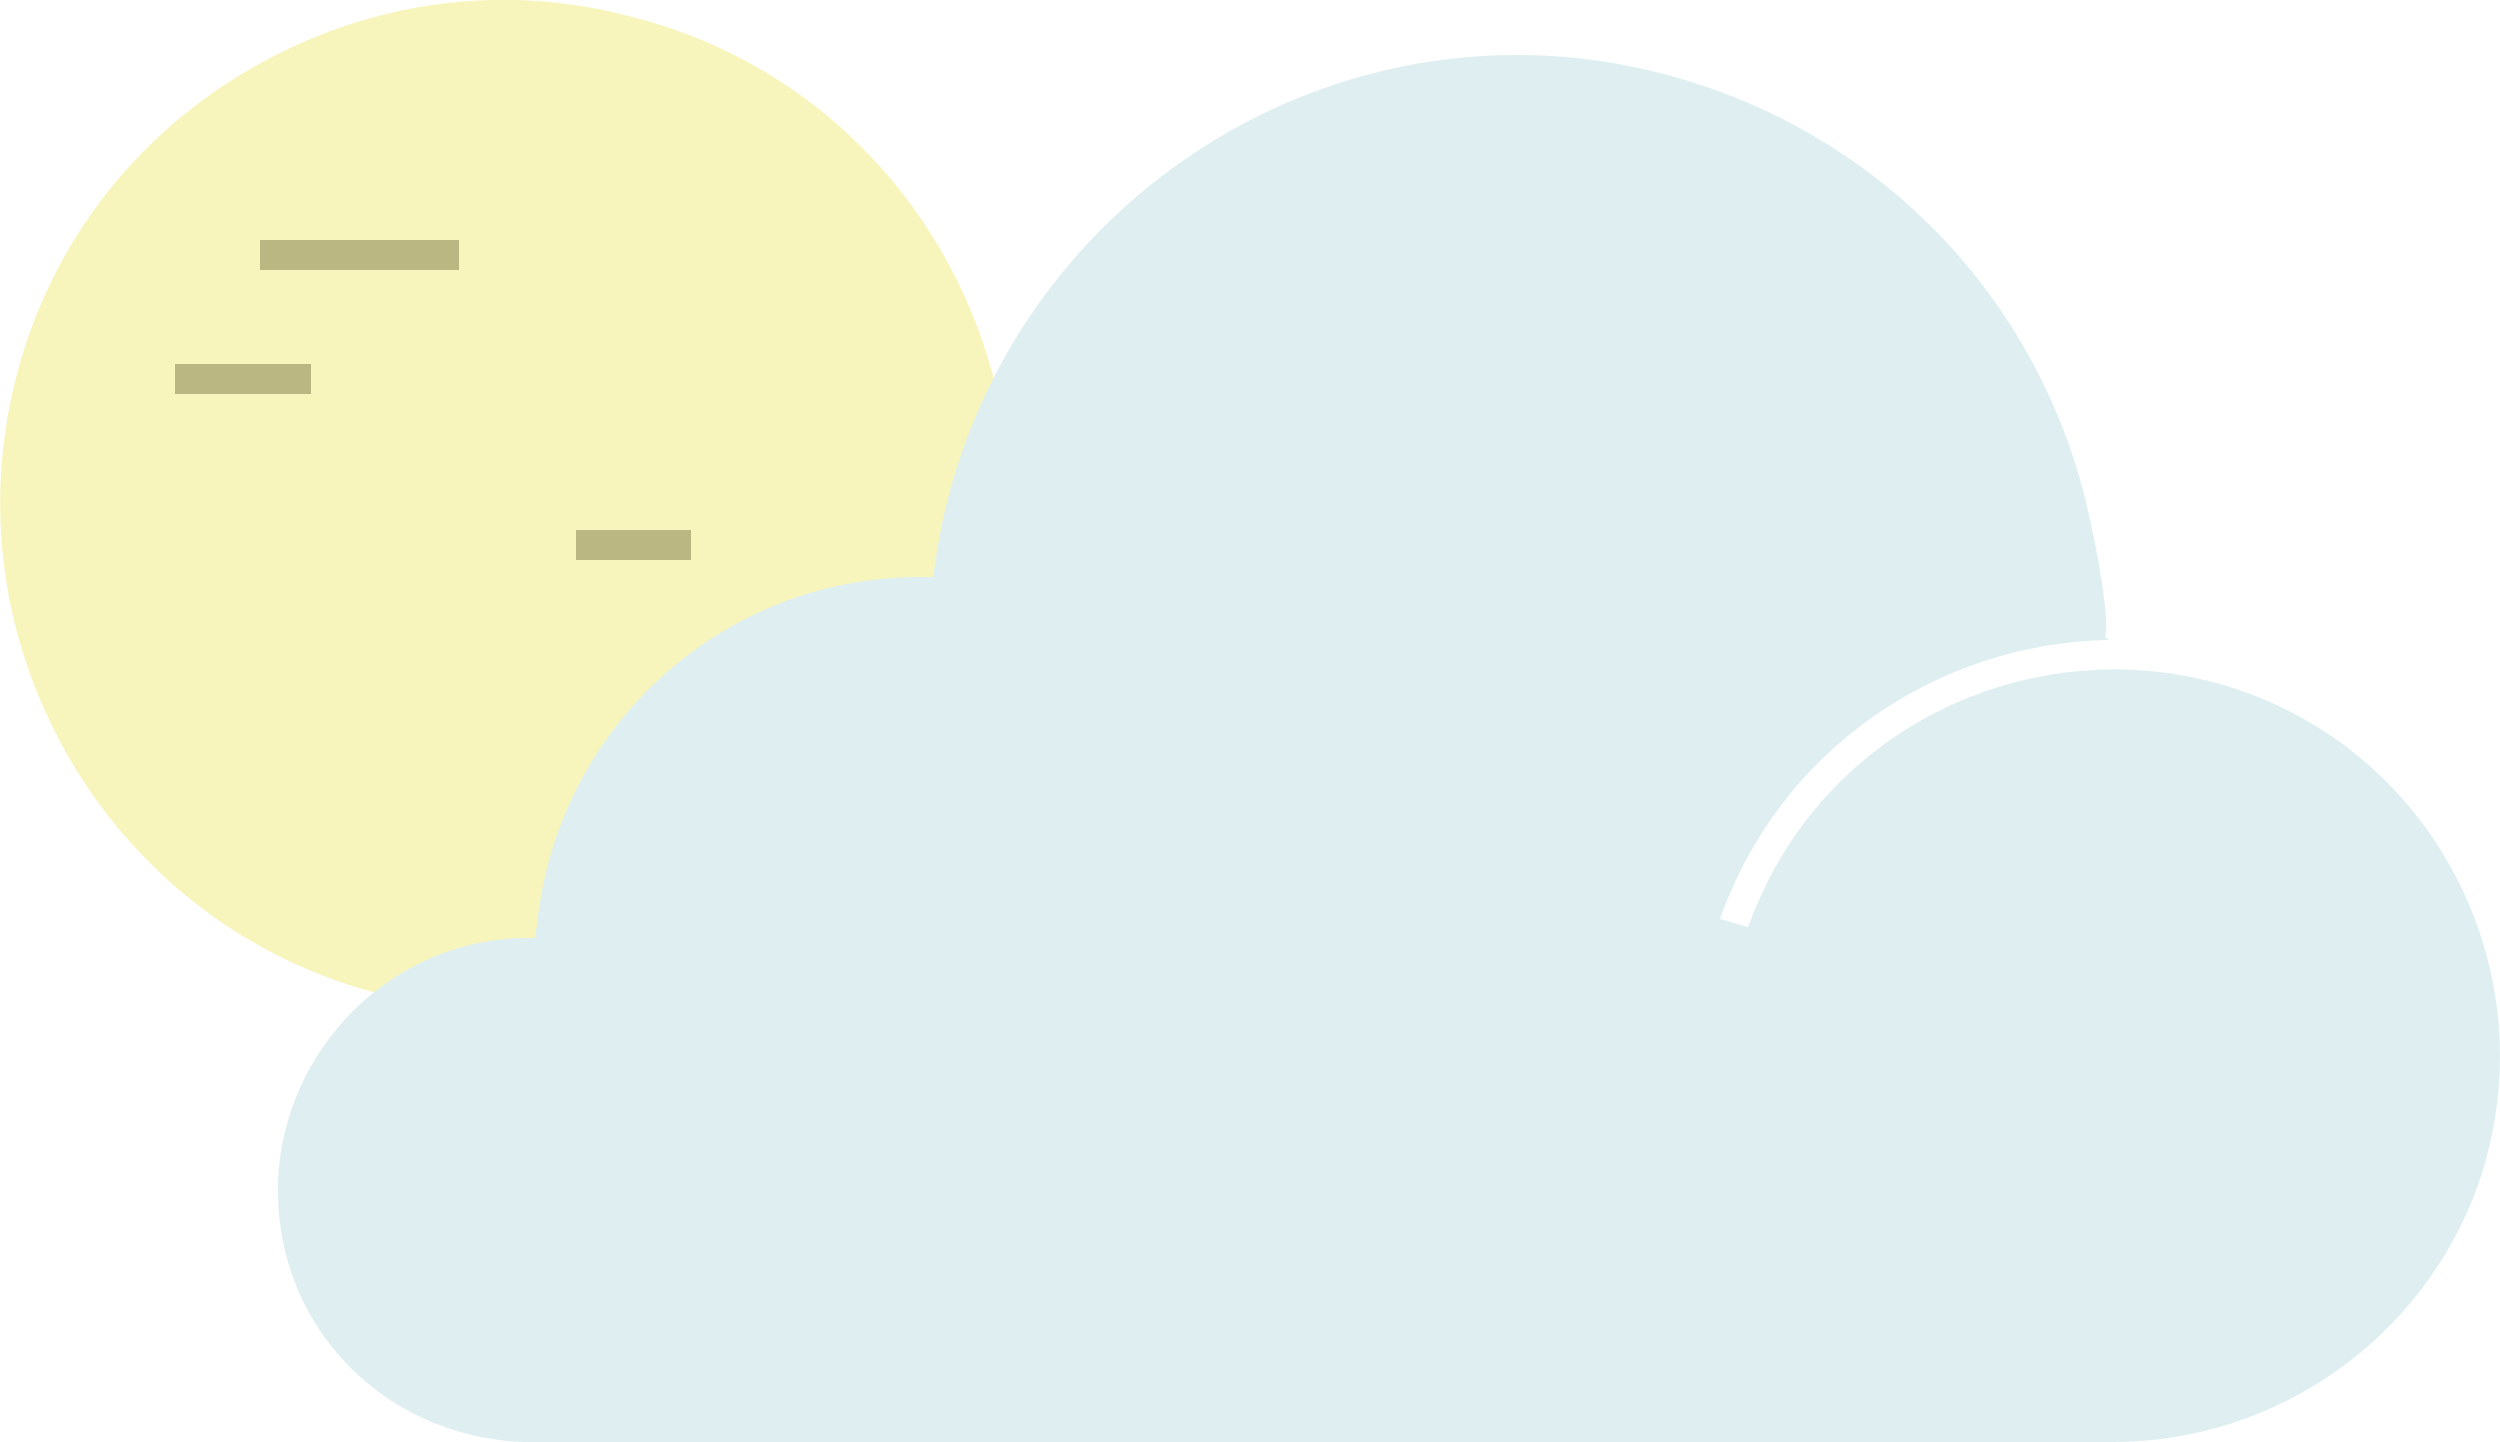
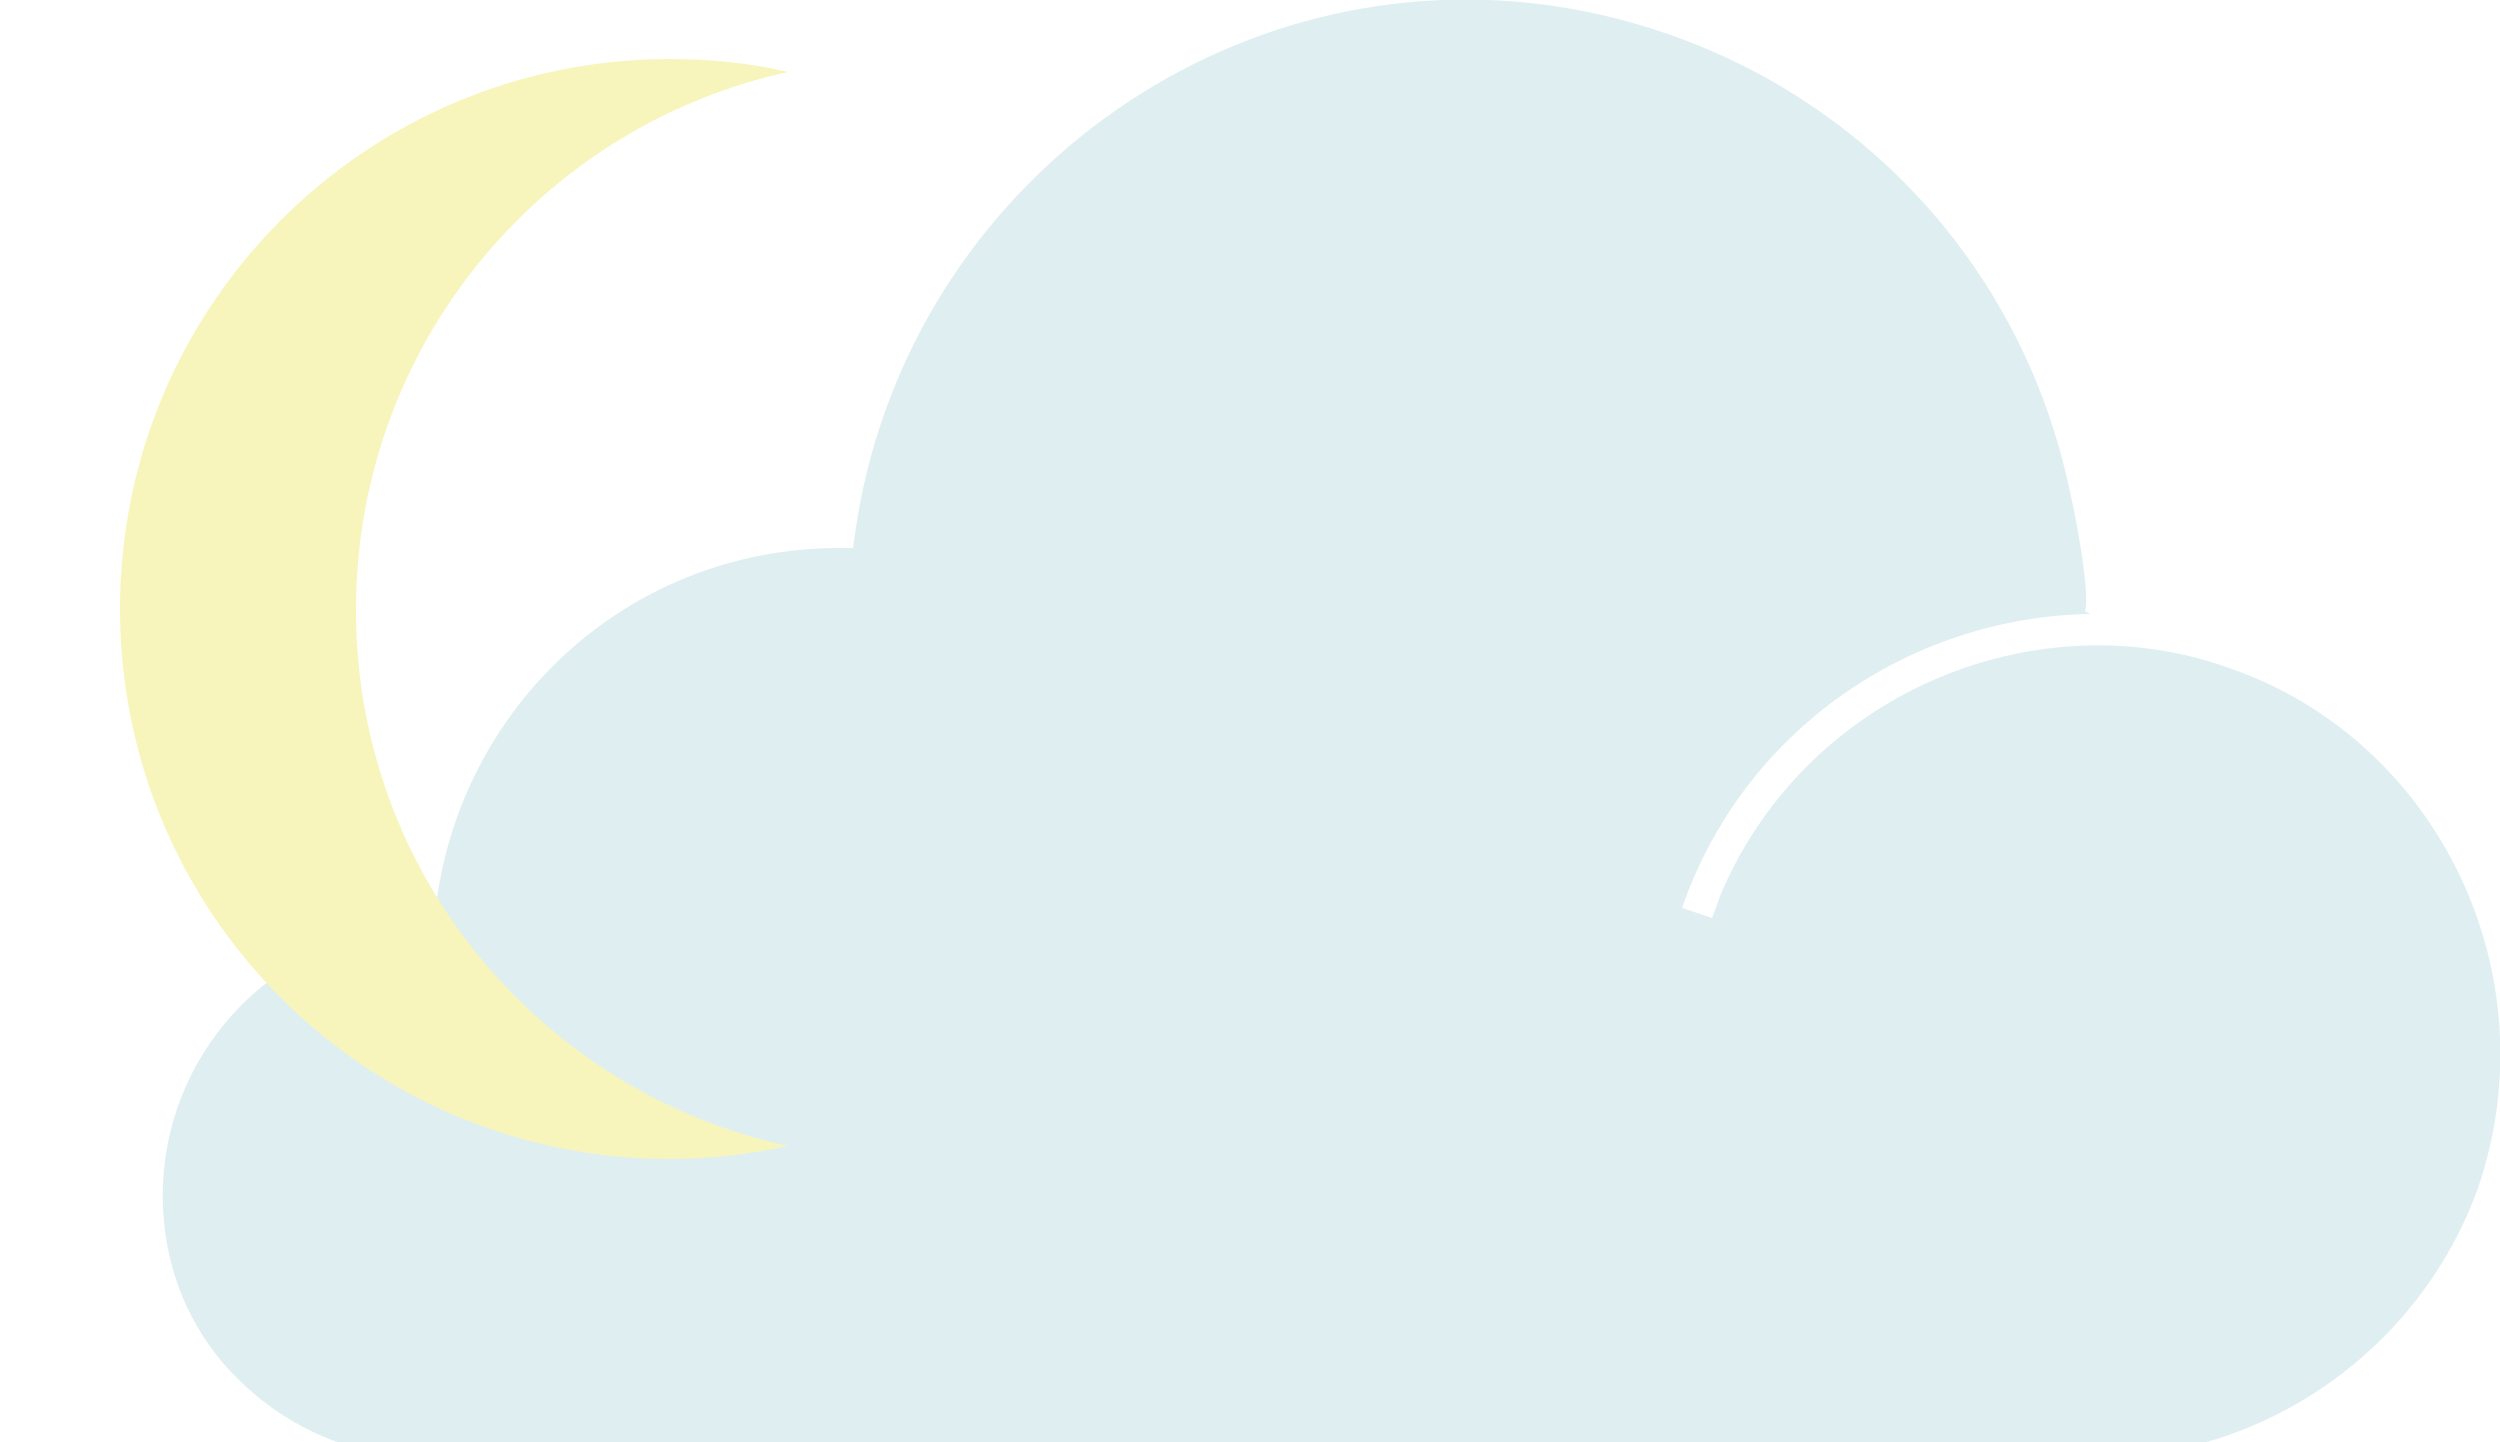
<svg xmlns="http://www.w3.org/2000/svg" version="1.1" id="Layer_1" x="0px" y="0px" viewBox="0 0 250 144.2" style="enable-background:new 0 0 250 144.2;" xml:space="preserve">
-   <style type="text/css">
- 	.wst0{fill:#F7F5BC;}
- 	.st1{fill:#DFEFF1;}
- 	.st2{fill:#BAB783;}
- </style>
-   <g id="Solid">
-     <path class="wst0" d="M99.9,40.3v58.8H41.1v1.2l-3.8-1.1C10.6,92-5.4,64.2,1.7,37.4c3.4-13,11.8-23.9,23.5-30.6   C37,0,50.6-1.8,63.6,1.8c18.1,4.7,32,19.2,36.2,37.8L99.9,40.3z" />
-     <path class="st1" d="M247.8,118.5c-5.5,15.4-20.2,25.7-36.5,25.7H52.2c-6.8-0.3-13.1-3.1-17.7-8c-4.6-4.9-6.9-11.3-6.7-18   c0.5-13.3,11.3-24.1,24.4-24.4h1.3l0.2-1.3c2-19.8,18.5-34.8,38.3-34.8h1.3l0.2-1.3C98,24.4,127.5,1.8,159.3,6   c24,3.3,43.3,20.4,49.2,43.8c1.4,5.7,2.5,12.6,2,13.9l0.4,0.3C193.8,64.3,178,74.9,172,91.9l1.4,0.4l1.4,0.4c0.3-0.7,0.5-1.4,0.8-2   c5.8-14,19.1-22.9,33.7-23.7c4.9-0.3,10,0.4,14.9,2.1C244.2,76.1,254.9,98.2,247.8,118.5z" />
-     <rect x="57.6" y="53" class="st2" width="11.5" height="3" />
-     <rect x="26" y="24" class="st2" width="19.9" height="3" />
-     <rect x="17.5" y="36.4" class="st2" width="13.6" height="3" />
-   </g>
+   <path style="fill:#DFEFF1;" d="M247.8,118.8c-5.8,16.1-21.2,27-38.4,27l-167.5,0c-7.2-0.3-13.7-3.3-18.6-8.4s-7.3-11.9-7-19  c0.6-14,11.9-25.3,25.6-25.6h1.4l0.2-1.4c2.2-20.8,19.4-36.6,40.4-36.6h1.4l0.2-1.4c4.7-33.6,35.8-57.4,69.2-52.9  c25.2,3.5,45.5,21.5,51.7,46.1c1.5,6,2.6,13.2,2.1,14.5l0.5,0.3c-17.9,0.3-34.6,11.5-40.8,29.4l1.5,0.5l1.5,0.5  c0.3-0.8,0.6-1.5,0.8-2.2c6.1-14.6,20.1-24.1,35.5-25c5.2-0.3,10.5,0.4,15.7,2.3C243.9,74.2,255.1,97.5,247.8,118.8z" />
+   <path style="fill:#F7F5BC;" d="M78.8,114.6c-3.8,0.8-7.7,1.3-11.8,1.3c-30.4,0-55-24.6-55-55c0-30.4,24.6-55,55-55  c4,0,8,0.4,11.8,1.3c-24.7,5.4-43.2,27.4-43.2,53.8S54.1,109.2,78.8,114.6z" />
</svg>
